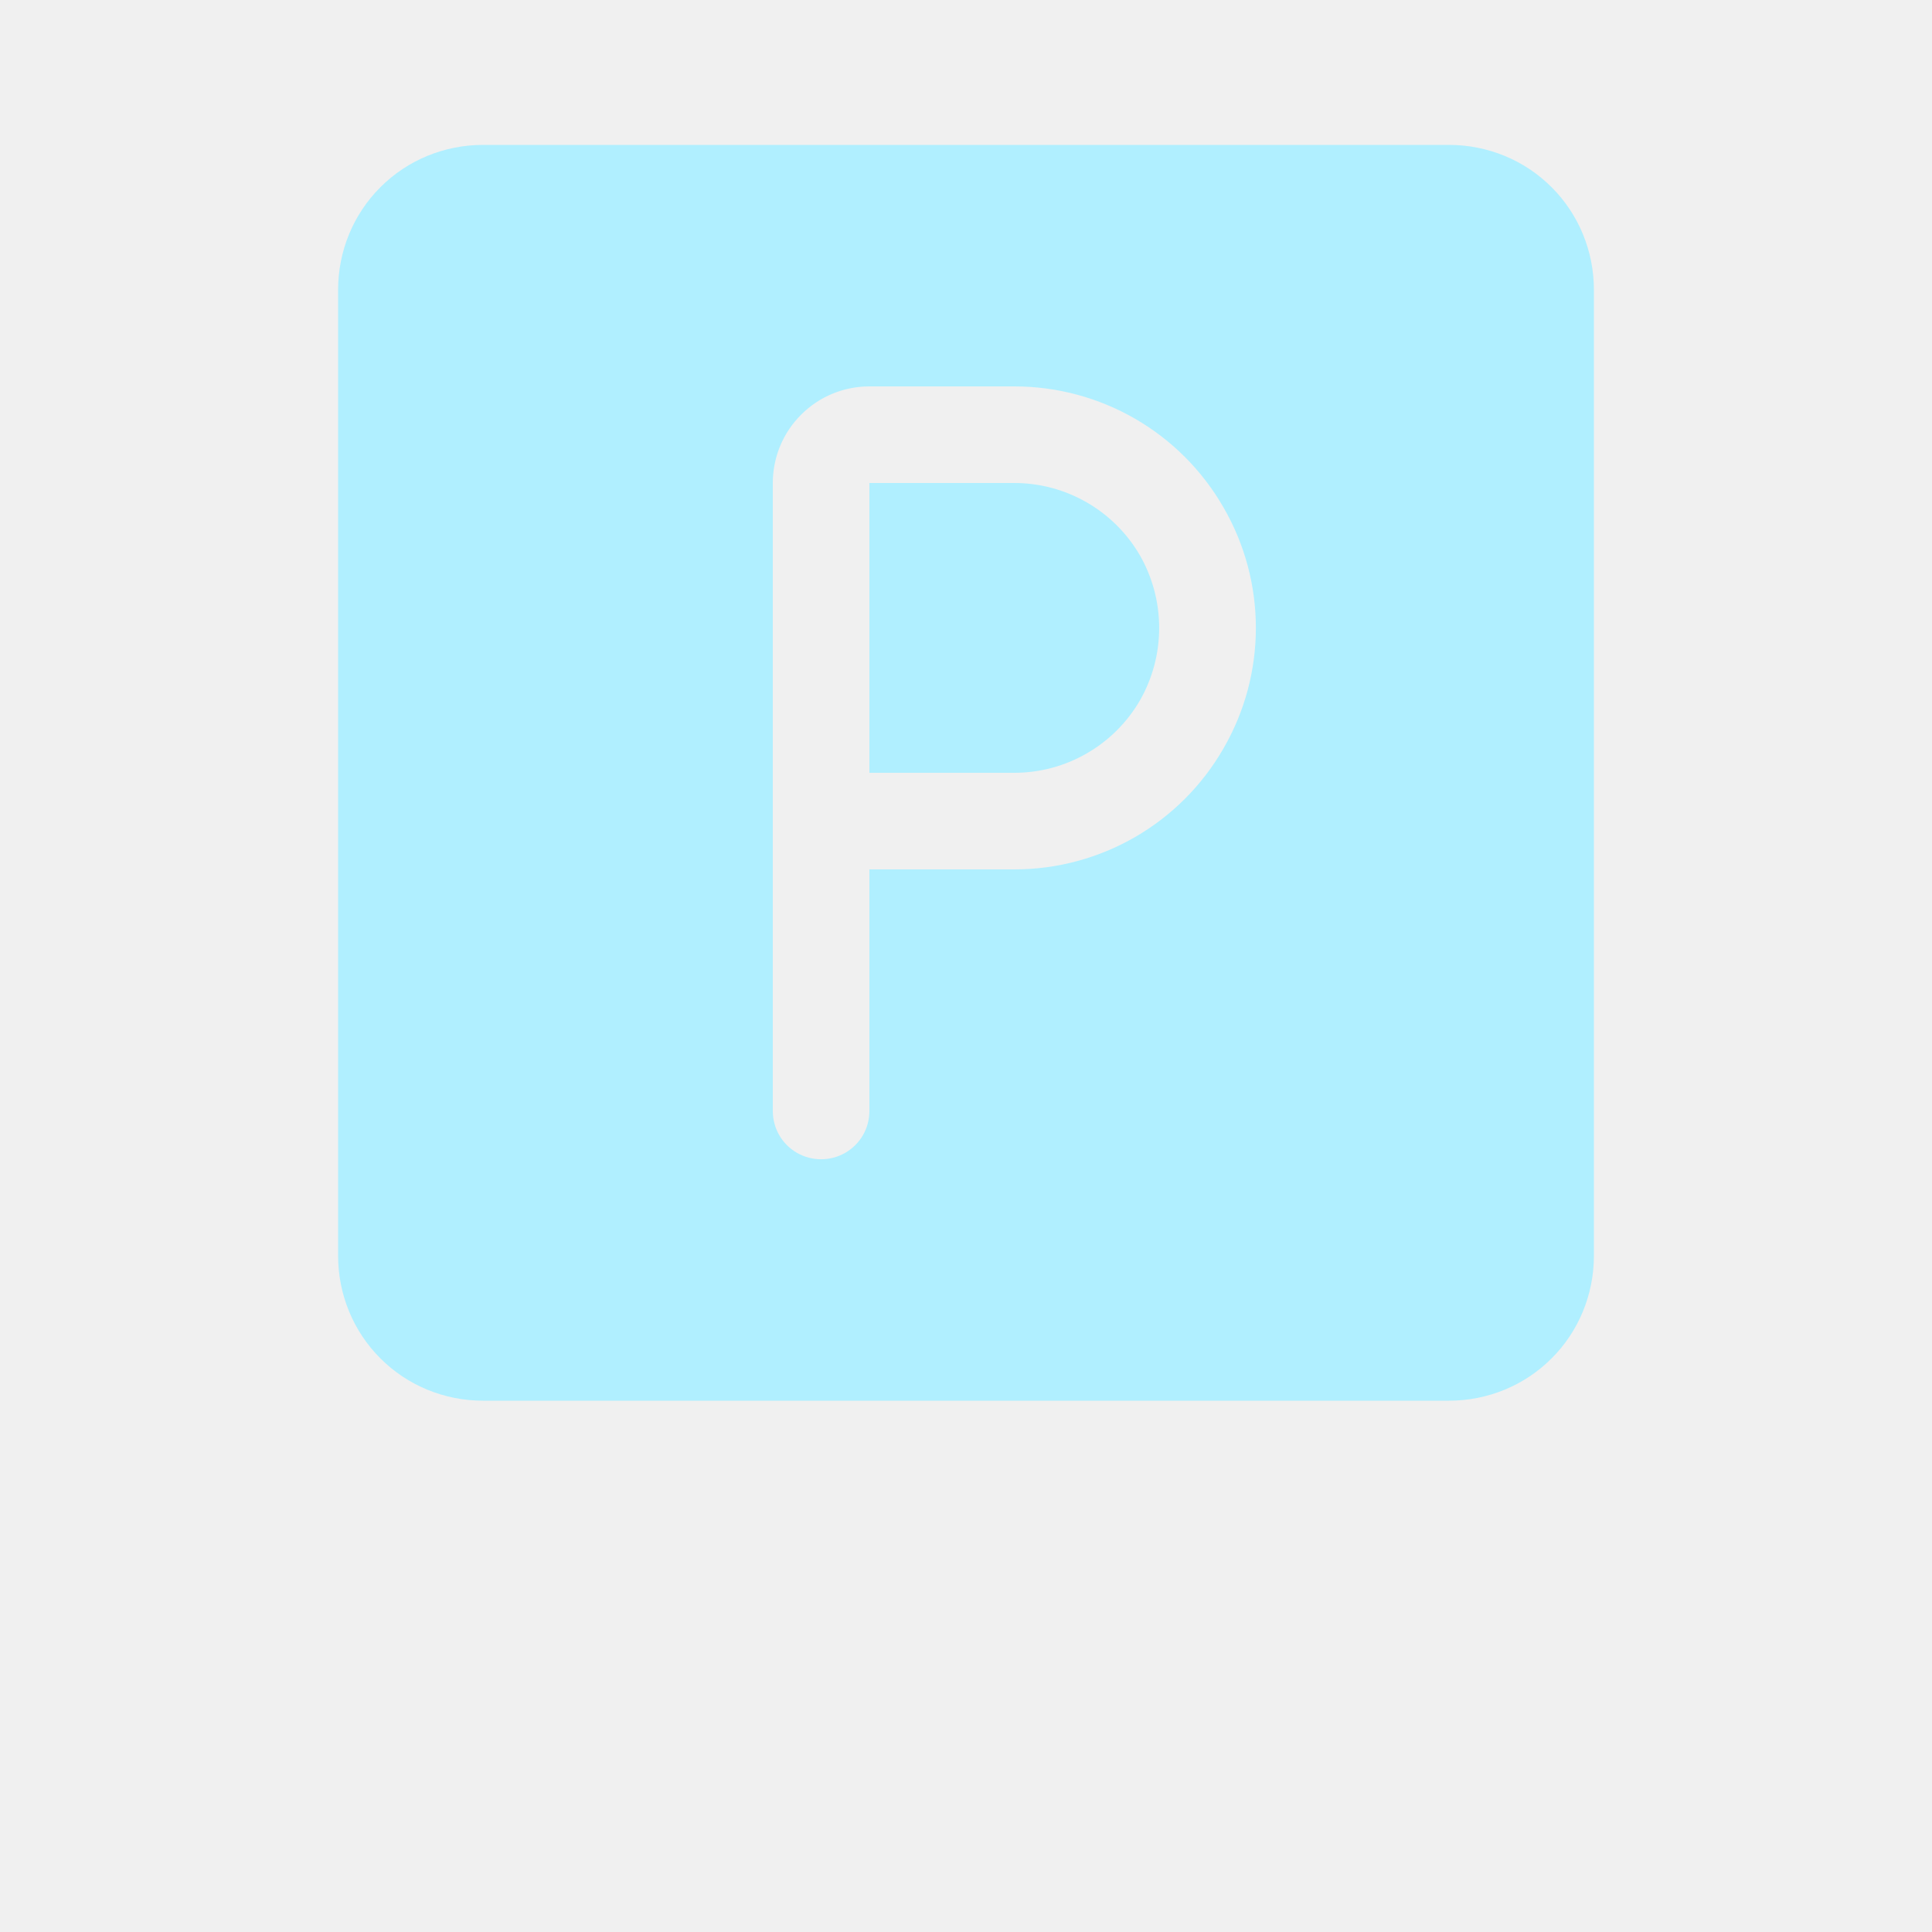
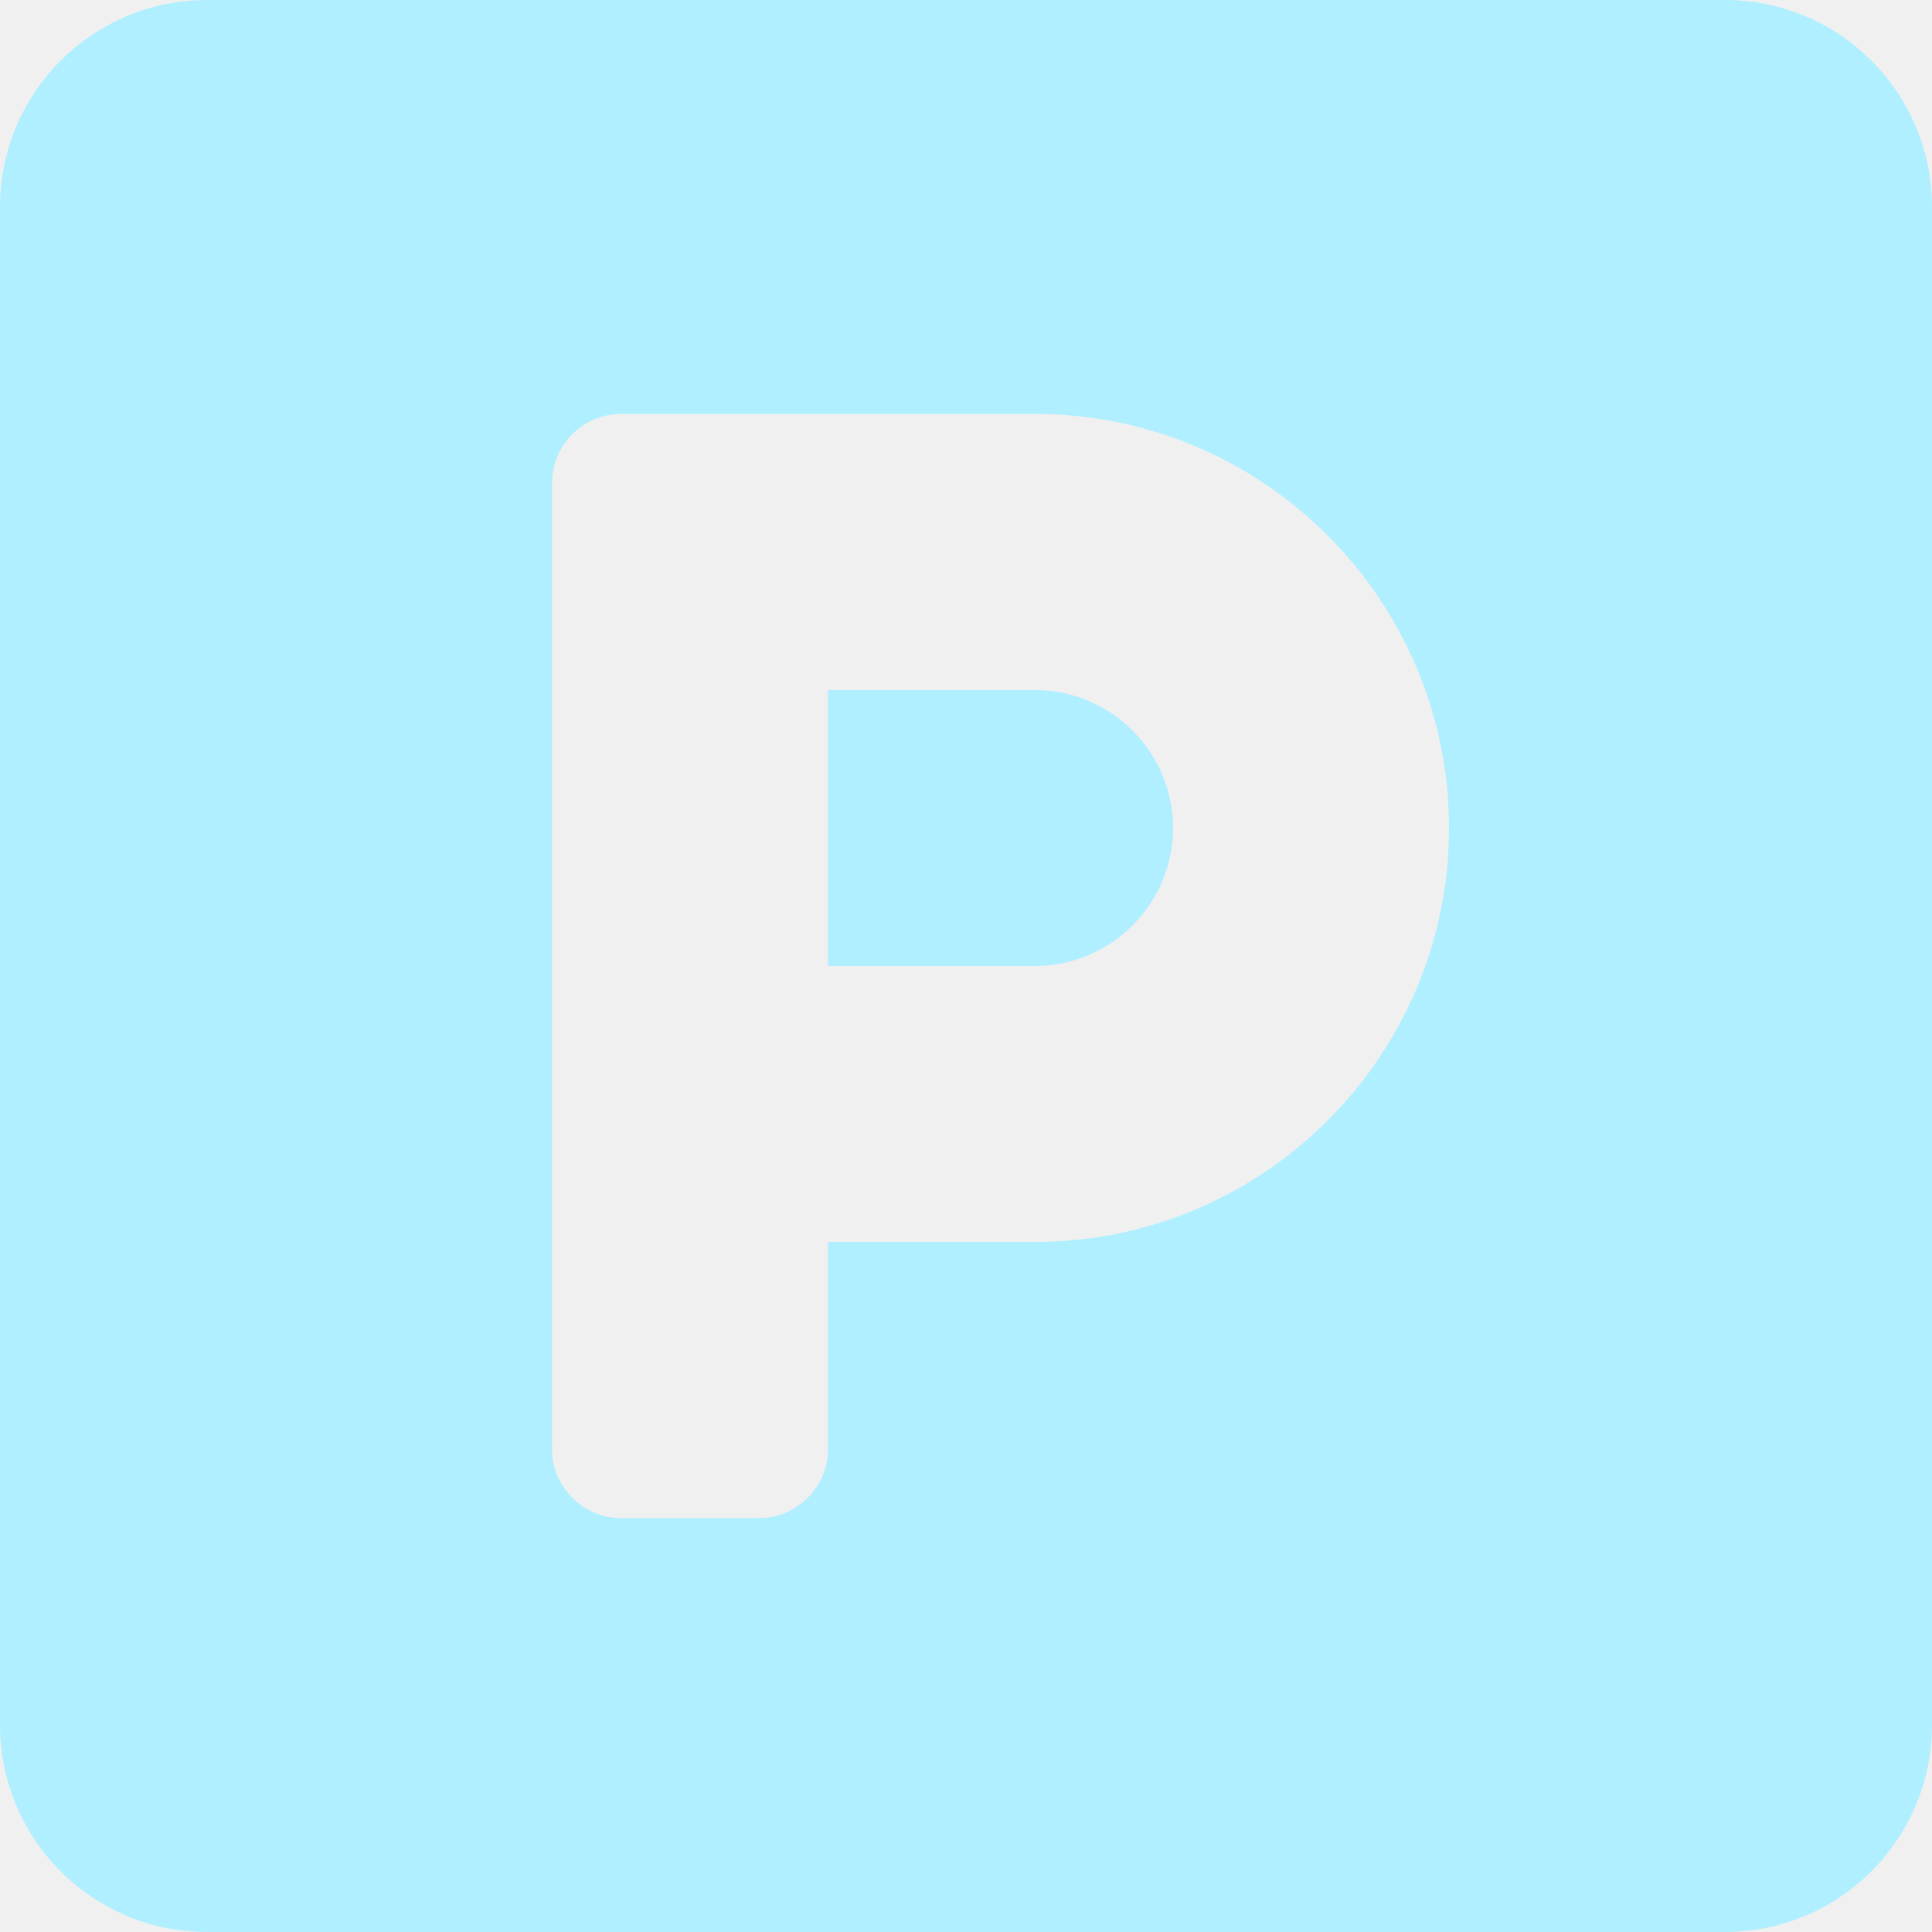
- <svg xmlns="http://www.w3.org/2000/svg" width="20px" height="20px" viewBox="0 0 20 20" version="1.1">
-   <g id="surface1">
-     <path d="M 10.5 5 L 9 5 L 9 8 L 10.5 8 C 11.035 8 11.531 7.715 11.801 7.25 C 12.066 6.785 12.066 6.215 11.801 5.75 C 11.531 5.285 11.035 5 10.5 5 Z M 10.5 5 " fill="#B0EFFF" />
-     <path d="M 15 1.5 L 5 1.5 C 4.602 1.5 4.219 1.656 3.938 1.938 C 3.656 2.219 3.5 2.602 3.5 3 L 3.5 13 C 3.5 13.398 3.656 13.781 3.938 14.062 C 4.219 14.344 4.602 14.5 5 14.5 L 15 14.5 C 15.398 14.5 15.781 14.344 16.062 14.062 C 16.344 13.781 16.5 13.398 16.5 13 L 16.5 3 C 16.5 2.602 16.344 2.219 16.062 1.938 C 15.781 1.656 15.398 1.5 15 1.5 Z M 10.5 9 L 9 9 L 9 11.5 C 9 11.68 8.906 11.844 8.75 11.934 C 8.594 12.023 8.406 12.023 8.25 11.934 C 8.094 11.844 8 11.68 8 11.5 L 8 5 C 8 4.734 8.105 4.48 8.293 4.293 C 8.48 4.105 8.734 4 9 4 L 10.5 4 C 11.395 4 12.219 4.477 12.664 5.25 C 13.113 6.023 13.113 6.977 12.664 7.75 C 12.219 8.523 11.395 9 10.5 9 Z M 10.5 9 " fill="#B0EFFF" />
+ <svg xmlns="http://www.w3.org/2000/svg" width="12" height="12" viewBox="0 0 12 12" fill="none">
+   <g clip-path="url(#clip0_63_622)">
+     <path d="M10.714 0H1.286C0.576 0 0 0.576 0 1.286V10.714C0 11.424 0.576 12 1.286 12H10.714C11.424 12 12 11.424 12 10.714V1.286C12 0.576 11.424 0 10.714 0ZM6.429 7.714H5.143V9C5.143 9.236 4.95 9.429 4.714 9.429H3.857C3.621 9.429 3.429 9.236 3.429 9V3C3.429 2.764 3.621 2.571 3.857 2.571H6.429C7.846 2.571 9 3.726 9 5.143C9 6.56 7.846 7.714 6.429 7.714ZM6.429 4.286H5.143V6H6.429C6.9 6 7.286 5.614 7.286 5.143C7.286 4.671 6.9 4.286 6.429 4.286Z" fill="#B0EFFF" />
  </g>
+   <defs>
+     <clipPath id="clip0_63_622">
+       <rect width="12" height="12" fill="white" />
+     </clipPath>
+   </defs>
</svg>
